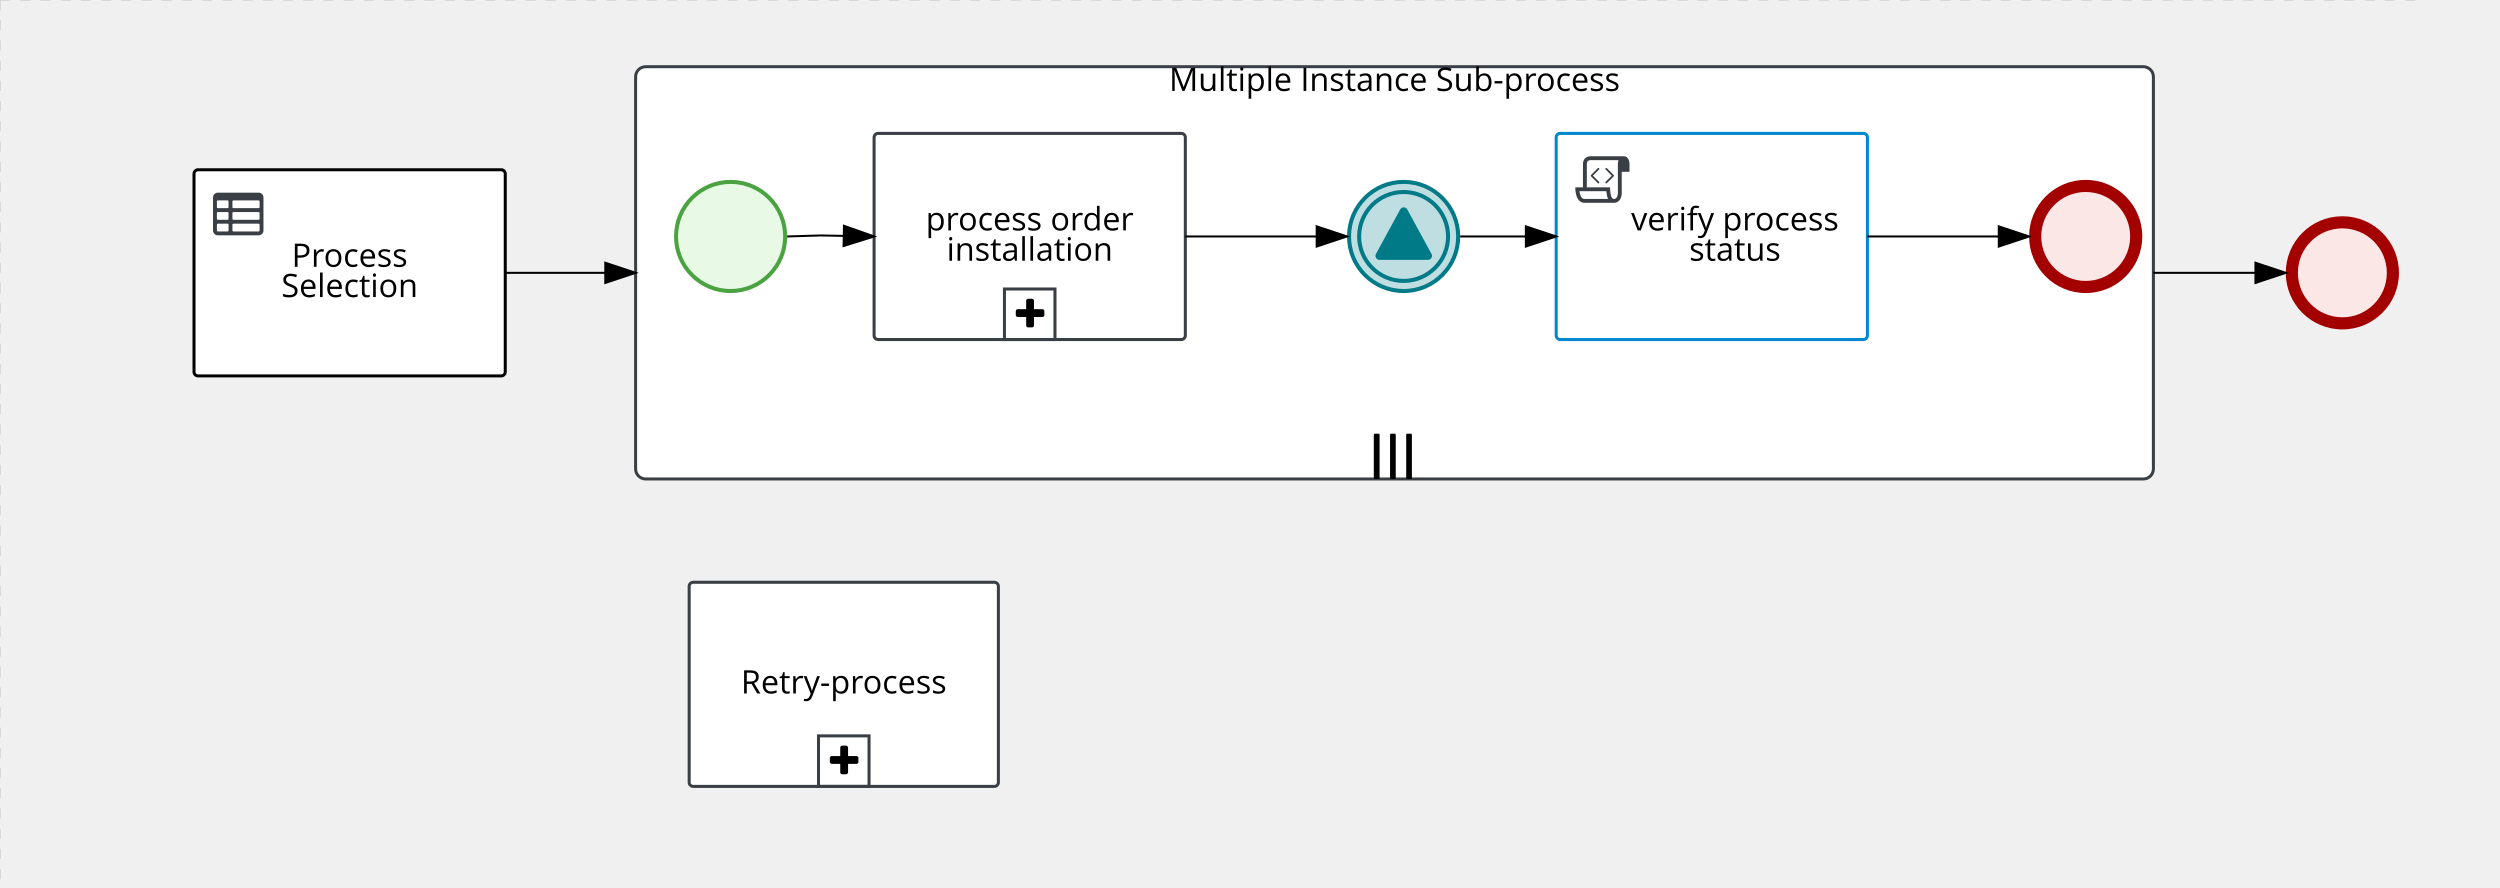
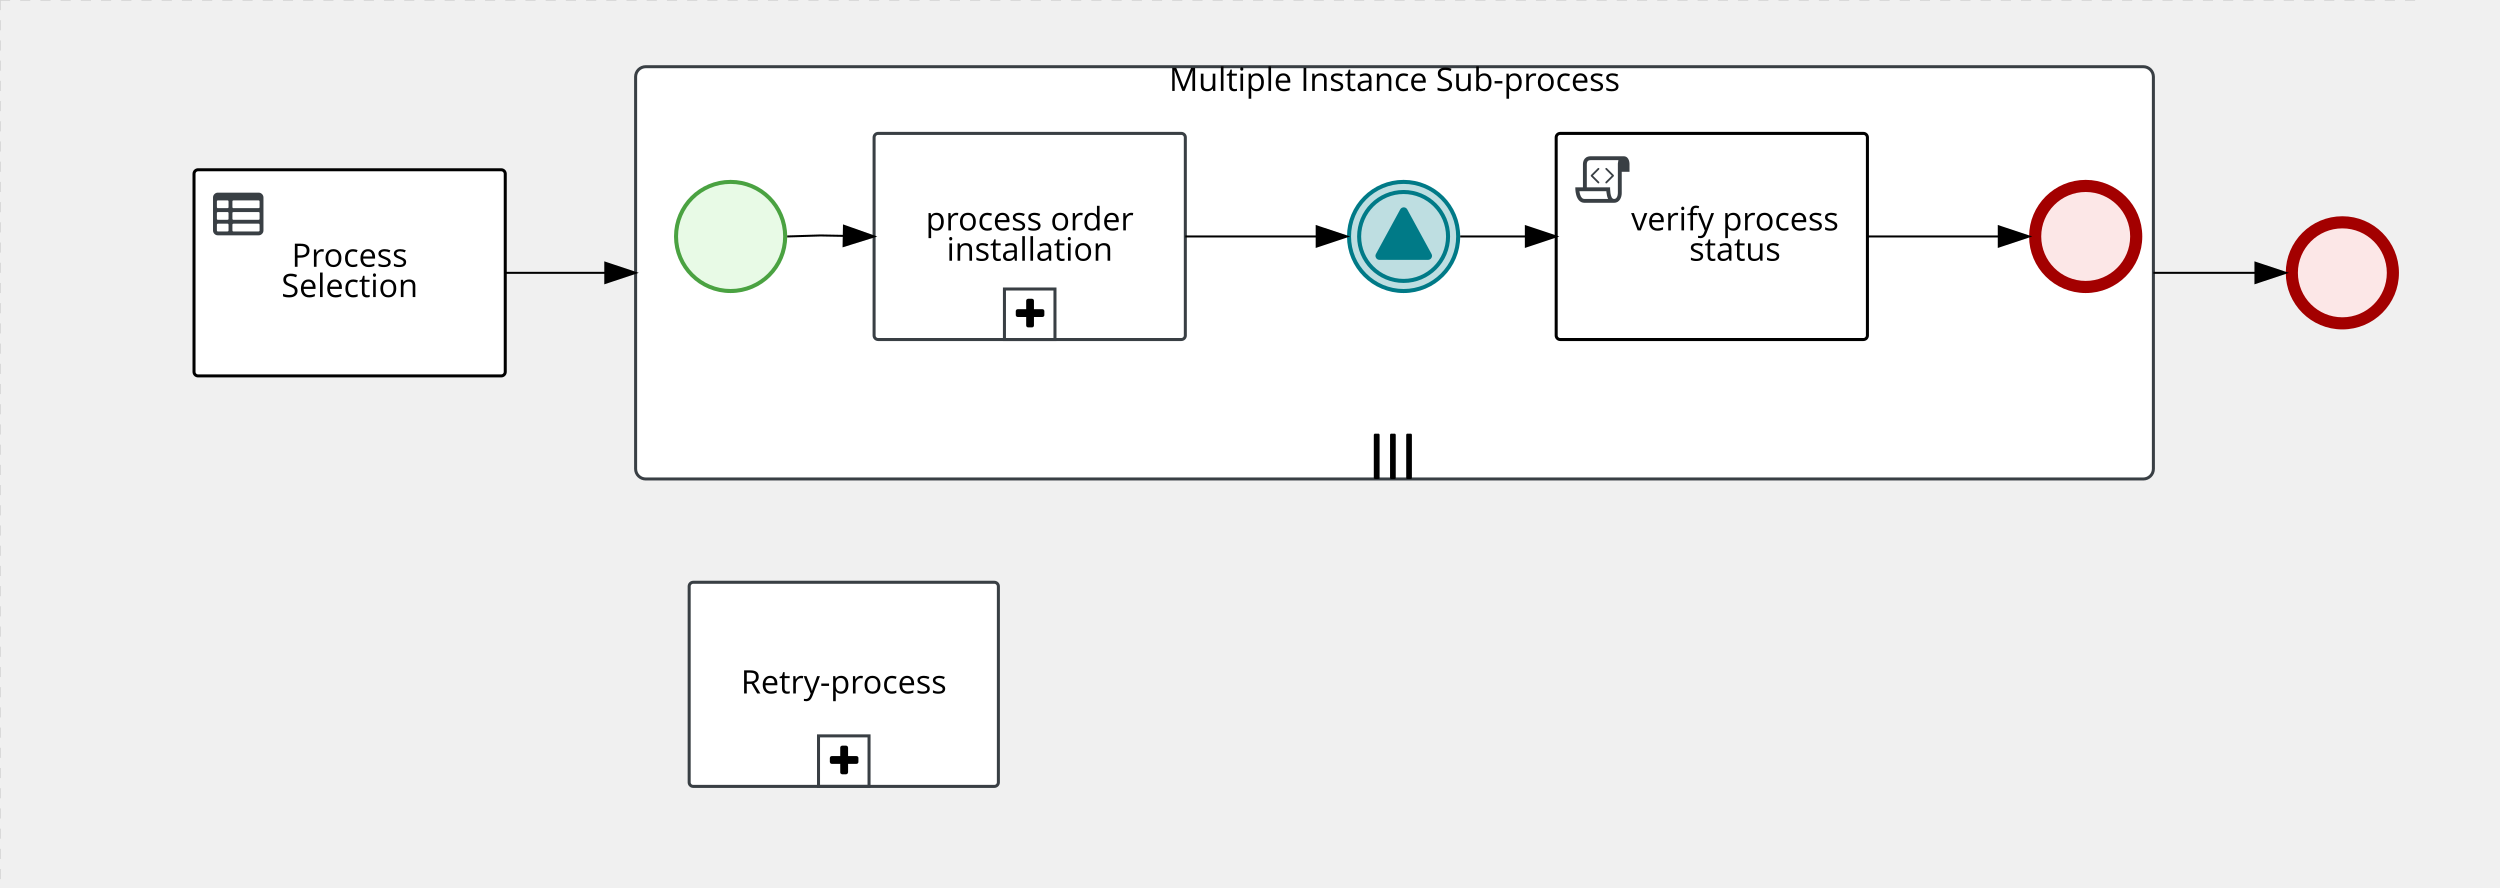
<svg xmlns="http://www.w3.org/2000/svg" version="1.1" width="1237" height="439" viewBox="0 0 1237 439">
  <defs />
  <g transform="matrix(1,0,0,1,0,0)">
    <g>
      <g>
        <g>
          <path fill="none" stroke="#d3d3d3" paint-order="fill stroke markers" d=" M 0 0 L 1200 0" stroke-miterlimit="10" stroke-opacity="0.8" stroke-dasharray="5" />
        </g>
        <g>
          <path fill="none" stroke="#d3d3d3" paint-order="fill stroke markers" d=" M 0 0 L 0 800" stroke-miterlimit="10" stroke-opacity="0.8" stroke-dasharray="5" />
        </g>
      </g>
      <g id="_45F9D44C-ED1A-4BF3-ACC1-0480FF2992BC" bpmn2nodeid="_45F9D44C-ED1A-4BF3-ACC1-0480FF2992BC" transform="matrix(1,0,0,1,314.5,33)">
        <g>
          <path fill="none" stroke="none" />
        </g>
        <g transform="matrix(1,0,0,1,0,0)">
          <path fill="#ffffff" stroke="none" id="_45F9D44C-ED1A-4BF3-ACC1-0480FF2992BC?shapeType=BACKGROUND" paint-order="stroke fill markers" d=" M 5 0 L 746 0 L 746 0 A 5 5 0 0 1 751 5 L 751 199 L 751 199 A 5 5 0 0 1 746 204 L 5 204 L 5 204 A 5 5 0 0 1 0 199 L 0 5 L 0 5 A 5 5 0 0 1 5 0 Z" />
        </g>
        <g transform="matrix(1,0,0,1,0,0)">
          <path fill="none" stroke="#393f44" id="_45F9D44C-ED1A-4BF3-ACC1-0480FF2992BC?shapeType=BORDER&amp;renderType=STROKE" paint-order="fill stroke markers" d=" M 5 0 L 746 0 L 746 0 A 5 5 0 0 1 751 5 L 751 199 L 751 199 A 5 5 0 0 1 746 204 L 5 204 L 5 204 A 5 5 0 0 1 0 199 L 0 5 L 0 5 A 5 5 0 0 1 5 0 Z" stroke-miterlimit="10" stroke-width="1.5" stroke-dasharray="" />
        </g>
        <g transform="matrix(1,0,0,1,78.5,-29)">
          <g transform="matrix(0.05,0,0,0.05,285,209)">
            <g transform="matrix(1,0,0,1,0,0)">
              <path fill="#000000" stroke="#000000" id="_45F9D44C-ED1A-4BF3-ACC1-0480FF2992BCundefined" paint-order="fill stroke markers" d=" M 0 0 M 92 44 L 92 468 C 92 474.6 86.6 480 80 480 L 48 480 C 41.4 480 36 474.6 36 468 L 36 44 C 36 37.4 41.4 32 48 32 L 80 32 C 86.6 32 92 37.4 92 44 Z M 0 0 M 252 44 L 252 468 C 252 474.6 246.6 480 240 480 L 208 480 C 201.4 480 196 474.6 196 468 L 196 44 C 196 37.4 201.4 32 208 32 L 240 32 C 246.6 32 252 37.4 252 44 Z M 0 0 M 412 44 L 412 468 C 412 474.6 406.6 480 400 480 L 368 480 C 361.4 480 356 474.6 356 468 L 356 44 C 356 37.4 361.4 32 368 32 L 400 32 C 406.6 32 412 37.4 412 44 Z" stroke-miterlimit="10" stroke-dasharray="" />
            </g>
            <g transform="matrix(1,0,0,1,0,0)">
              <path fill="none" stroke="none" />
            </g>
          </g>
        </g>
        <g transform="matrix(1,0,0,1,263.9414,0)">
          <text fill="#000000" stroke="none" font-family="Open Sans" font-size="12pt" font-style="normal" font-weight="normal" text-decoration="normal" x="111.559" y="12" text-anchor="middle" dominant-baseline="alphabetic">Multiple Instance Sub-process</text>
        </g>
        <g id="_B4C3B52A-9EFA-4FB7-9D78-ED9850F63086" bpmn2nodeid="_B4C3B52A-9EFA-4FB7-9D78-ED9850F63086" transform="matrix(1,0,0,1,689.5,56)">
          <g>
            <path fill="none" stroke="none" />
          </g>
          <g transform="matrix(0.125,0,0,0.125,0,0)">
            <g transform="matrix(1,0,0,1,0,0)">
              <path fill="#fce7e7" stroke="none" id="_B4C3B52A-9EFA-4FB7-9D78-ED9850F63086?shapeType=BACKGROUND" paint-order="stroke fill markers" d=" M 0 0 M 444 224 C 444 263.9 434.2 300.8 414.4 334.5 C 394.7 368.2 368 394.9 334.4 414.5 C 300.8 434.1 263.9 444 224 444 C 184.1 444 147.2 434.2 113.5 414.4 C 79.8 394.7 53.1 368 33.5 334.4 C 13.9 300.8 4 263.9 4 224 C 4 184.1 13.8 147.2 33.6 113.5 C 53.4 79.8 80.1 53.1 113.6 33.5 C 147.1 13.9 184.1 4 224 4 C 263.9 4 300.8 13.8 334.5 33.6 C 368.2 53.4 394.9 80.1 414.5 113.6 C 434.1 147.1 444 184.1 444 224 Z" />
            </g>
            <g>
              <g transform="matrix(1,0,0,1,0,0)">
                <g transform="matrix(1,0,0,1,0,0)">
                  <path fill="#a30000" stroke="none" id="_B4C3B52A-9EFA-4FB7-9D78-ED9850F63086?shapeType=BORDER&amp;renderType=FILL" paint-order="stroke fill markers" d=" M 0 0 M 224 0 C 100.3 0 0 100.3 0 224 C 0 347.7 100.3 448 224 448 C 347.7 448 448 347.7 448 224 C 448 100.3 347.7 0 224 0 Z M 0 0 M 224 400 C 126.8 400 48 321.2 48 224 C 48 126.8 126.8 48 224 48 C 321.2 48 400 126.8 400 224 C 400 321.2 321.2 400 224 400 Z" />
                </g>
              </g>
            </g>
          </g>
          <g transform="matrix(1,0,0,1,28,61)" />
        </g>
        <g id="_2AE18063-6192-4CA4-B357-3C3E5F66B552" bpmn2nodeid="_2AE18063-6192-4CA4-B357-3C3E5F66B552" transform="matrix(1,0,0,1,19,56)">
          <g>
            <path fill="none" stroke="none" />
          </g>
          <g transform="matrix(0.125,0,0,0.125,0,0)">
            <g transform="matrix(1,0,0,1,0,0)">
              <path fill="#e8fae6" stroke="none" id="_2AE18063-6192-4CA4-B357-3C3E5F66B552?shapeType=BACKGROUND" paint-order="stroke fill markers" d=" M 0 0 M 444 224 C 444 263.9 434.2 300.8 414.4 334.5 C 394.7 368.2 368 394.9 334.4 414.5 C 300.8 434.1 263.9 444 224 444 C 184.1 444 147.2 434.2 113.5 414.4 C 79.8 394.7 53.1 368 33.5 334.4 C 13.9 300.8 4 263.9 4 224 C 4 184.1 13.8 147.2 33.6 113.5 C 53.4 79.8 80.1 53.1 113.6 33.5 C 147.1 13.9 184.1 4 224 4 C 263.9 4 300.8 13.8 334.5 33.6 C 368.2 53.4 394.9 80.1 414.5 113.6 C 434.1 147.1 444 184.1 444 224 Z" />
            </g>
            <g>
              <g transform="matrix(1,0,0,1,0,0)">
                <g transform="matrix(1,0,0,1,0,0)">
                  <path fill="#4aa241" stroke="none" id="_2AE18063-6192-4CA4-B357-3C3E5F66B552?shapeType=BORDER&amp;renderType=FILL" paint-order="stroke fill markers" d=" M 0 0 M 224 0 C 100.3 0 0 100.3 0 224 C 0 347.7 100.3 448 224 448 C 347.7 448 448 347.7 448 224 C 448 100.3 347.7 0 224 0 Z M 0 0 M 224 432 C 109.1 432 16 338.9 16 224 C 16 109.1 109.1 16 224 16 C 338.9 16 432 109.1 432 224 C 432 338.9 338.9 432 224 432 Z" />
                </g>
              </g>
            </g>
          </g>
          <g transform="matrix(1,0,0,1,28,61)" />
        </g>
        <g id="_67140513-3ACA-4FD6-B48C-4674B1F38ED3" bpmn2nodeid="_67140513-3ACA-4FD6-B48C-4674B1F38ED3" transform="matrix(1,0,0,1,455.5,33)">
          <g>
            <path fill="none" stroke="none" />
          </g>
          <g transform="matrix(1,0,0,1,0,0)">
            <path fill="#ffffff" stroke="none" id="_67140513-3ACA-4FD6-B48C-4674B1F38ED3?shapeType=BACKGROUND" paint-order="stroke fill markers" d=" M 2 0 L 152 0 L 152 0 A 2 2 0 0 1 154 2 L 154 100 L 154 100 A 2 2 0 0 1 152 102 L 2 102 L 2 102 A 2 2 0 0 1 0 100 L 0 2 L 0 2 A 2 2 0 0 1 2 0 Z" />
          </g>
          <g transform="matrix(1,0,0,1,0,0)">
-             <path fill="none" stroke="rgb(0,136,206)" id="_67140513-3ACA-4FD6-B48C-4674B1F38ED3?shapeType=BORDER&amp;renderType=STROKE" paint-order="fill stroke markers" d=" M 2 0 L 152 0 L 152 0 A 2 2 0 0 1 154 2 L 154 100 L 154 100 A 2 2 0 0 1 152 102 L 2 102 L 2 102 A 2 2 0 0 1 0 100 L 0 2 L 0 2 A 2 2 0 0 1 2 0 Z" stroke-miterlimit="10" stroke-width="1.5" stroke-dasharray="" />
+             <path fill="none" stroke="rgb(0,0,0)" id="_67140513-3ACA-4FD6-B48C-4674B1F38ED3?shapeType=BORDER&amp;renderType=STROKE" paint-order="fill stroke markers" d=" M 2 0 L 152 0 L 152 0 A 2 2 0 0 1 154 2 L 154 100 L 154 100 A 2 2 0 0 1 152 102 L 2 102 L 2 102 A 2 2 0 0 1 0 100 L 0 2 L 0 2 A 2 2 0 0 1 2 0 Z" stroke-miterlimit="10" stroke-width="1.5" stroke-dasharray="" />
          </g>
          <g>
            <g transform="matrix(0.06,0,0,0.06,9.4,9.4)">
              <g transform="matrix(1,0,0,1,0,0)">
                <path fill="#393f44" stroke="none" id="_67140513-3ACA-4FD6-B48C-4674B1F38ED3undefined" paint-order="stroke fill markers" d=" M 0 0 M 197.3 130.2 C 194.4 127.3 189.6 127.3 186.7 130.2 L 130.2 186.7 C 127.3 189.6 127.3 194.4 130.2 197.3 L 186.7 253.8 C 188.1 255.3 190.1 256 192 256 C 193.9 256 195.9 255.3 197.3 253.7 C 200.2 250.8 200.2 246 197.3 243.1 L 146.2 192 L 197.3 140.8 C 200.2 137.9 200.2 133.1 197.3 130.2 Z" />
              </g>
              <g transform="matrix(1,0,0,1,0,0)">
                <path fill="#393f44" stroke="none" id="_67140513-3ACA-4FD6-B48C-4674B1F38ED3undefined" paint-order="stroke fill markers" d=" M 0 0 M 261.3 130.2 C 258.4 127.3 253.6 127.3 250.7 130.2 C 247.8 133.1 247.8 137.9 250.7 140.8 L 301.8 191.9 L 250.7 243 C 247.8 245.9 247.8 250.7 250.7 253.6 C 252.1 255.3 254.1 256 256 256 C 257.9 256 259.9 255.3 261.3 253.8 L 317.8 197.3 C 320.7 194.4 320.7 189.6 317.8 186.7 L 261.3 130.2 Z" />
              </g>
              <g transform="matrix(1,0,0,1,0,0)">
                <path fill="#393f44" stroke="none" id="_67140513-3ACA-4FD6-B48C-4674B1F38ED3undefined" paint-order="stroke fill markers" d=" M 0 0 M 400 32 C 400 32 152.8 32 128 32 C 62 32 64 96 64 96 L 64 288 L 1 288 C 1 288 -4 416 78 416 L 320 416 C 368 416 384 368 384 336 C 384 314.2 384 224.4 384 160 L 448 160 L 448 96 C 448 96 449 32 400 32 Z M 0 0 M 78 383.9 C 68.5 383.9 61.6 381.1 55.5 374.9 C 43.4 362.4 37.5 339.6 34.9 320 L 256.9 320 C 257.1 322.7 257.3 325.4 257.6 328.2 C 260 351.6 264.7 370.1 271.9 383.9 L 78 383.9 L 78 383.9 Z M 0 0 M 352 336 C 352 345.9 349.6 360.3 342.9 371 C 337.2 380.1 330.4 384 320 384 C 285 384 288 288 288 288 L 96 288 L 96 96 L 96 95.9 L 96 95.1 C 96 90.6 97.6 78.3 104.7 71.2 C 106.5 69.4 111.9 64 128 64 L 356.5 64 C 354.4 72.8 352.8 81.8 352.2 89.9 C 352.2 90.5 352.1 91.1 352.1 91.7 C 352.1 92 352.1 92.3 352.1 92.6 C 352 94.8 352 96 352 96 L 352 160 L 352 336 Z" />
              </g>
            </g>
          </g>
          <g transform="matrix(1,0,0,1,35,36)">
            <text fill="#000000" stroke="none" font-family="Open Sans" font-size="12pt" font-style="normal" font-weight="normal" text-decoration="normal" x="53.453" y="12" text-anchor="middle" dominant-baseline="alphabetic">verify process </text>
            <text fill="#000000" stroke="none" font-family="Open Sans" font-size="12pt" font-style="normal" font-weight="normal" text-decoration="normal" x="53.453" y="27" text-anchor="middle" dominant-baseline="alphabetic">       status        </text>
          </g>
        </g>
        <g id="_D45F2C03-11A5-4161-B90A-8F9283DBAB6F" bpmn2nodeid="_D45F2C03-11A5-4161-B90A-8F9283DBAB6F" transform="matrix(1,0,0,1,118,33)">
          <g>
            <path fill="none" stroke="none" />
          </g>
          <g transform="matrix(1,0,0,1,0,0)">
            <path fill="#ffffff" stroke="none" id="_D45F2C03-11A5-4161-B90A-8F9283DBAB6F?shapeType=BACKGROUND" paint-order="stroke fill markers" d=" M 2 0 L 152 0 L 152 0 A 2 2 0 0 1 154 2 L 154 100 L 154 100 A 2 2 0 0 1 152 102 L 2 102 L 2 102 A 2 2 0 0 1 0 100 L 0 2 L 0 2 A 2 2 0 0 1 2 0 Z" />
          </g>
          <g transform="matrix(1,0,0,1,0,0)">
            <path fill="none" stroke="#393f44" id="_D45F2C03-11A5-4161-B90A-8F9283DBAB6F?shapeType=BORDER&amp;renderType=STROKE" paint-order="fill stroke markers" d=" M 2 0 L 152 0 L 152 0 A 2 2 0 0 1 154 2 L 154 100 L 154 100 A 2 2 0 0 1 152 102 L 2 102 L 2 102 A 2 2 0 0 1 0 100 L 0 2 L 0 2 A 2 2 0 0 1 2 0 Z" stroke-miterlimit="10" stroke-width="1.5" stroke-dasharray="" />
          </g>
          <g transform="matrix(1,0,0,1,1.5,11)">
            <g transform="matrix(1,0,0,1,0,0)">
              <g transform="matrix(1,0,0,1,63,66)">
                <path fill="none" stroke="#393f44" id="_D45F2C03-11A5-4161-B90A-8F9283DBAB6Fundefined" paint-order="fill stroke markers" d=" M 0 0 L 25 0 L 25 25 L 0 25 L 0 0 Z Z" stroke-miterlimit="10" stroke-width="1.5" stroke-dasharray="" />
              </g>
              <g transform="matrix(0.04,0,0,0.04,68.64,69.6)">
                <path fill="#000000" stroke="#000000" id="_D45F2C03-11A5-4161-B90A-8F9283DBAB6Fundefined" paint-order="fill stroke markers" d=" M 0 0 M 352 184 L 352 232 C 352 238.7 349.7 244.3 345 249 C 340.3 253.7 334.7 256 328 256 L 224 256 L 224 360 C 224 366.7 221.7 372.3 217 377 C 212.3 381.7 206.7 384 200 384 L 152 384 C 145.3 384 139.7 381.7 135 377 C 130.3 372.3 128 366.7 128 360 L 128 256 L 24 256 C 17.3 256 11.7 253.7 7 249 C 2.3 244.3 0 238.7 0 232 L 0 184 C 0 177.3 2.3 171.7 7 167 C 11.7 162.3 17.3 160 24 160 L 128 160 L 128 56 C 128 49.3 130.3 43.7 135 39 C 139.7 34.3 145.3 32 152 32 L 200 32 C 206.7 32 212.3 34.3 217 39 C 221.7 43.7 224 49.3 224 56 L 224 160 L 328 160 C 334.7 160 340.3 162.3 345 167 C 349.7 171.7 352 177.3 352 184 Z" stroke-miterlimit="10" stroke-dasharray="" />
              </g>
            </g>
          </g>
          <g transform="matrix(1,0,0,1,13.32,11)">
            <g transform="matrix(1,0,0,1,0,0)">
              <g transform="matrix(1,0,0,1,63,66)">
                <path fill="none" stroke="none" />
              </g>
              <g transform="matrix(0.04,0,0,0.04,68.64,69.6)">
                <path fill="none" stroke="none" />
              </g>
              <g transform="matrix(0.04,0,0,0.04,40.32,71.04)">
                <path fill="none" stroke="none" />
              </g>
              <g transform="matrix(0.04,0,0,0.04,39.36,72)">
                <path fill="none" stroke="none" />
              </g>
            </g>
          </g>
          <g transform="matrix(1,0,0,1,23.48047,36)">
            <text fill="#000000" stroke="none" font-family="Open Sans" font-size="12pt" font-style="normal" font-weight="normal" text-decoration="normal" x="53.52" y="12" text-anchor="middle" dominant-baseline="alphabetic">process order </text>
            <text fill="#000000" stroke="none" font-family="Open Sans" font-size="12pt" font-style="normal" font-weight="normal" text-decoration="normal" x="53.52" y="27" text-anchor="middle" dominant-baseline="alphabetic">   installation   </text>
          </g>
        </g>
        <g id="_9B9200DA-2CAD-4A9A-89BC-7B407DC32A02" bpmn2nodeid="_9B9200DA-2CAD-4A9A-89BC-7B407DC32A02" transform="matrix(1,0,0,1,352,56)">
          <g>
            <path fill="none" stroke="none" />
          </g>
          <g transform="matrix(0.125,0,0,0.125,0,0)">
            <g transform="matrix(1,0,0,1,0,0)">
              <path fill="#bedee1" stroke="none" id="_9B9200DA-2CAD-4A9A-89BC-7B407DC32A02?shapeType=BACKGROUND" paint-order="stroke fill markers" d=" M 0 0 M 444 224 C 444 263.9 434.2 300.8 414.4 334.5 C 394.7 368.2 368 394.9 334.4 414.5 C 300.8 434.1 263.9 444 224 444 C 184.1 444 147.2 434.2 113.5 414.4 C 79.8 394.7 53.1 368 33.5 334.4 C 13.9 300.8 4 263.9 4 224 C 4 184.1 13.8 147.2 33.6 113.5 C 53.4 79.8 80.1 53.1 113.6 33.5 C 147.1 13.9 184.1 4 224 4 C 263.9 4 300.8 13.8 334.5 33.6 C 368.2 53.4 394.9 80.1 414.5 113.6 C 434.1 147.1 444 184.1 444 224 Z" />
            </g>
            <g>
              <g transform="matrix(1,0,0,1,0,0)">
                <g transform="matrix(1,0,0,1,0,0)">
                  <path fill="#007a87" stroke="none" id="_9B9200DA-2CAD-4A9A-89BC-7B407DC32A02?shapeType=BORDER&amp;renderType=FILL" paint-order="stroke fill markers" d=" M 0 0 M 224 408 C 122.5 408 40 325.5 40 224 C 40 122.5 122.5 40 224 40 C 325.5 40 408 122.5 408 224 C 408 325.5 325.5 408 224 408 Z M 0 0 M 224 56 C 131.4 56 56 131.4 56 224 C 56 316.6 131.4 392 224 392 C 316.6 392 392 316.6 392 224 C 392 131.4 316.6 56 224 56 Z M 0 0 M 224 16 C 252.1 16 279.3 21.5 305 32.3 C 329.8 42.8 352 57.8 371.1 76.9 C 390.2 96 405.2 118.3 415.7 143 C 426.5 168.6 432 195.9 432 224 C 432 252.1 426.5 279.3 415.7 305 C 405.2 329.8 390.2 352 371.1 371.1 C 352 390.2 329.7 405.2 305 415.7 C 279.4 426.5 252.1 432 224 432 C 195.9 432 168.7 426.5 143 415.7 C 118.2 405.2 96 390.2 76.9 371.1 C 57.8 352 42.8 329.7 32.3 305 C 21.5 279.3 16 252.1 16 224 C 16 195.9 21.5 168.7 32.3 143 C 42.8 118.2 57.8 96 76.9 76.9 C 96 57.8 118.3 42.8 143 32.3 C 168.7 21.5 195.9 16 224 16 M 224 0 C 100.3 0 0 100.3 0 224 C 0 347.7 100.3 448 224 448 C 347.7 448 448 347.7 448 224 C 448 100.3 347.7 0 224 0 L 224 0 Z" />
                </g>
              </g>
            </g>
            <g>
              <g transform="matrix(1,0,0,1,0,0)">
                <g transform="matrix(1,0,0,1,0,0)">
                  <path fill="#007a87" stroke="none" id="_9B9200DA-2CAD-4A9A-89BC-7B407DC32A02undefined" paint-order="stroke fill markers" d=" M 0 0 M 224.6 108.7 C 221.7 108.7 219 109.5 216.5 110.9 C 214 112.3 212.1 114.5 210.6 117 L 114.7 293 C 111.8 298.2 111.9 303.5 114.9 308.8 C 116.3 311.2 118.2 313.2 120.7 314.6 C 123.1 316 125.8 316.7 128.7 316.7 L 320.5 316.7 C 323.4 316.7 325.9 316 328.4 314.6 C 330.9 313.2 332.8 311.3 334.2 308.8 C 337.3 303.6 337.3 298.3 334.4 293 L 238.5 117 C 237.1 114.4 235.2 112.4 232.7 110.9 C 230.2 109.4 227.5 108.7 224.6 108.7 L 224.6 108.7 Z" />
                </g>
              </g>
            </g>
          </g>
          <g transform="matrix(1,0,0,1,28,61)" />
        </g>
      </g>
      <g id="_0E1E9D5F-D58E-4800-B6EE-BF614B255B99" bpmn2nodeid="_0E1E9D5F-D58E-4800-B6EE-BF614B255B99" transform="matrix(1,0,0,1,341,288.1114)">
        <g>
          <path fill="none" stroke="none" />
        </g>
        <g transform="matrix(1,0,0,1,0,0)">
          <path fill="#ffffff" stroke="none" id="_0E1E9D5F-D58E-4800-B6EE-BF614B255B99?shapeType=BACKGROUND" paint-order="stroke fill markers" d=" M 2 0 L 151 0 L 151 0 A 2 2 0 0 1 153 2 L 153 99 L 153 99 A 2 2 0 0 1 151 101 L 2 101 L 2 101 A 2 2 0 0 1 0 99 L 0 2 L 0 2 A 2 2 0 0 1 2 0 Z" />
        </g>
        <g transform="matrix(1,0,0,1,0,0)">
          <path fill="none" stroke="#393f44" id="_0E1E9D5F-D58E-4800-B6EE-BF614B255B99?shapeType=BORDER&amp;renderType=STROKE" paint-order="fill stroke markers" d=" M 2 0 L 151 0 L 151 0 A 2 2 0 0 1 153 2 L 153 99 L 153 99 A 2 2 0 0 1 151 101 L 2 101 L 2 101 A 2 2 0 0 1 0 99 L 0 2 L 0 2 A 2 2 0 0 1 2 0 Z" stroke-miterlimit="10" stroke-width="1.5" stroke-dasharray="" />
        </g>
        <g transform="matrix(1,0,0,1,1,10)">
          <g transform="matrix(1,0,0,1,0,0)">
            <g transform="matrix(1,0,0,1,63,66)">
              <path fill="none" stroke="#393f44" id="_0E1E9D5F-D58E-4800-B6EE-BF614B255B99undefined" paint-order="fill stroke markers" d=" M 0 0 L 25 0 L 25 25 L 0 25 L 0 0 Z Z" stroke-miterlimit="10" stroke-width="1.5" stroke-dasharray="" />
            </g>
            <g transform="matrix(0.04,0,0,0.04,68.64,69.6)">
              <path fill="#000000" stroke="#000000" id="_0E1E9D5F-D58E-4800-B6EE-BF614B255B99undefined" paint-order="fill stroke markers" d=" M 0 0 M 352 184 L 352 232 C 352 238.7 349.7 244.3 345 249 C 340.3 253.7 334.7 256 328 256 L 224 256 L 224 360 C 224 366.7 221.7 372.3 217 377 C 212.3 381.7 206.7 384 200 384 L 152 384 C 145.3 384 139.7 381.7 135 377 C 130.3 372.3 128 366.7 128 360 L 128 256 L 24 256 C 17.3 256 11.7 253.7 7 249 C 2.3 244.3 0 238.7 0 232 L 0 184 C 0 177.3 2.3 171.7 7 167 C 11.7 162.3 17.3 160 24 160 L 128 160 L 128 56 C 128 49.3 130.3 43.7 135 39 C 139.7 34.3 145.3 32 152 32 L 200 32 C 206.7 32 212.3 34.3 217 39 C 221.7 43.7 224 49.3 224 56 L 224 160 L 328 160 C 334.7 160 340.3 162.3 345 167 C 349.7 171.7 352 177.3 352 184 Z" stroke-miterlimit="10" stroke-dasharray="" />
            </g>
          </g>
        </g>
        <g transform="matrix(1,0,0,1,12.82,10)">
          <g transform="matrix(1,0,0,1,0,0)">
            <g transform="matrix(1,0,0,1,63,66)">
              <path fill="none" stroke="none" />
            </g>
            <g transform="matrix(0.04,0,0,0.04,68.64,69.6)">
              <path fill="none" stroke="none" />
            </g>
            <g transform="matrix(0.04,0,0,0.04,40.32,71.04)">
              <path fill="none" stroke="none" />
            </g>
            <g transform="matrix(0.04,0,0,0.04,39.36,72)">
              <path fill="none" stroke="none" />
            </g>
          </g>
        </g>
        <g transform="matrix(1,0,0,1,25.60156,43)">
          <text fill="#000000" stroke="none" font-family="Open Sans" font-size="12pt" font-style="normal" font-weight="normal" text-decoration="normal" x="50.898" y="12" text-anchor="middle" dominant-baseline="alphabetic">Retry-process</text>
        </g>
      </g>
      <g id="_26BB48D7-7563-4595-8B10-F4FA519EEC7D" bpmn2nodeid="_26BB48D7-7563-4595-8B10-F4FA519EEC7D" transform="matrix(1,0,0,1,1131,107)">
        <g>
          <path fill="none" stroke="none" />
        </g>
        <g transform="matrix(0.125,0,0,0.125,0,0)">
          <g transform="matrix(1,0,0,1,0,0)">
            <path fill="#fce7e7" stroke="none" id="_26BB48D7-7563-4595-8B10-F4FA519EEC7D?shapeType=BACKGROUND" paint-order="stroke fill markers" d=" M 0 0 M 444 224 C 444 263.9 434.2 300.8 414.4 334.5 C 394.7 368.2 368 394.9 334.4 414.5 C 300.8 434.1 263.9 444 224 444 C 184.1 444 147.2 434.2 113.5 414.4 C 79.8 394.7 53.1 368 33.5 334.4 C 13.9 300.8 4 263.9 4 224 C 4 184.1 13.8 147.2 33.6 113.5 C 53.4 79.8 80.1 53.1 113.6 33.5 C 147.1 13.9 184.1 4 224 4 C 263.9 4 300.8 13.8 334.5 33.6 C 368.2 53.4 394.9 80.1 414.5 113.6 C 434.1 147.1 444 184.1 444 224 Z" />
          </g>
          <g>
            <g transform="matrix(1,0,0,1,0,0)">
              <g transform="matrix(1,0,0,1,0,0)">
                <path fill="#a30000" stroke="none" id="_26BB48D7-7563-4595-8B10-F4FA519EEC7D?shapeType=BORDER&amp;renderType=FILL" paint-order="stroke fill markers" d=" M 0 0 M 224 0 C 100.3 0 0 100.3 0 224 C 0 347.7 100.3 448 224 448 C 347.7 448 448 347.7 448 224 C 448 100.3 347.7 0 224 0 Z M 0 0 M 224 400 C 126.8 400 48 321.2 48 224 C 48 126.8 126.8 48 224 48 C 321.2 48 400 126.8 400 224 C 400 321.2 321.2 400 224 400 Z" />
              </g>
            </g>
          </g>
        </g>
        <g transform="matrix(1,0,0,1,28,61)" />
      </g>
      <g id="_7D34E5EE-86DE-40AA-8B07-371B3AC2BA39" bpmn2nodeid="_7D34E5EE-86DE-40AA-8B07-371B3AC2BA39" transform="matrix(1,0,0,1,96,84)">
        <g>
          <path fill="none" stroke="none" />
        </g>
        <g transform="matrix(1,0,0,1,0,0)">
          <path fill="#ffffff" stroke="none" id="_7D34E5EE-86DE-40AA-8B07-371B3AC2BA39?shapeType=BACKGROUND" paint-order="stroke fill markers" d=" M 2 0 L 152 0 L 152 0 A 2 2 0 0 1 154 2 L 154 100 L 154 100 A 2 2 0 0 1 152 102 L 2 102 L 2 102 A 2 2 0 0 1 0 100 L 0 2 L 0 2 A 2 2 0 0 1 2 0 Z" />
        </g>
        <g transform="matrix(1,0,0,1,0,0)">
          <path fill="none" stroke="#000000" id="_7D34E5EE-86DE-40AA-8B07-371B3AC2BA39?shapeType=BORDER&amp;renderType=STROKE" paint-order="fill stroke markers" d=" M 2 0 L 152 0 L 152 0 A 2 2 0 0 1 154 2 L 154 100 L 154 100 A 2 2 0 0 1 152 102 L 2 102 L 2 102 A 2 2 0 0 1 0 100 L 0 2 L 0 2 A 2 2 0 0 1 2 0 Z" stroke-miterlimit="10" stroke-width="1.5" stroke-dasharray="" />
        </g>
        <g>
          <g transform="matrix(0.06,0,0,0.06,9.4,9.4)">
            <g transform="matrix(1,0,0,1,0,0)">
              <path fill="#393f44" stroke="none" id="_7D34E5EE-86DE-40AA-8B07-371B3AC2BA39undefined" paint-order="stroke fill markers" d=" M 0 0 M 128 344 L 128 296 C 128 293.7 127.2 291.8 125.8 290.2 C 124.4 288.6 122.4 288 120 288 L 40 288 C 37.7 288 35.8 288.8 34.2 290.2 C 32.6 291.6 32 293.7 32 296 L 32 344 C 32 346.3 32.8 348.2 34.2 349.8 C 35.6 351.4 37.6 352 40 352 L 120 352 C 122.3 352 124.2 351.2 125.8 349.8 C 127.4 348.4 128 346.3 128 344 Z M 0 0 M 128 248 L 128 200 C 128 197.7 127.2 195.8 125.8 194.2 C 124.4 192.6 122.4 192 120 192 L 40 192 C 37.7 192 35.8 192.8 34.2 194.2 C 32.6 195.6 32 197.7 32 200 L 32 248 C 32 250.3 32.8 252.2 34.2 253.8 C 35.6 255.4 37.6 256 40 256 L 120 256 C 122.3 256 124.2 255.2 125.8 253.8 C 127.4 252.4 128 250.3 128 248 Z M 0 0 M 376 352 C 378.3 352 380.2 351.2 381.8 349.8 C 383.4 348.4 384 346.4 384 344 L 384 296 C 384 293.7 383.2 291.8 381.8 290.2 C 380.4 288.6 378.4 288 376 288 L 168 288 C 165.7 288 163.8 288.8 162.2 290.2 C 160.6 291.6 160 293.6 160 296 L 160 344 C 160 346.3 160.8 348.2 162.2 349.8 C 163.6 351.4 165.6 352 168 352 L 376 352 Z M 0 0 M 128 152 L 128 104 C 128 101.7 127.2 99.8 125.8 98.2 C 124.4 96.6 122.3 96 120 96 L 40 96 C 37.7 96 35.8 96.8 34.2 98.2 C 32.6 99.6 32 101.7 32 104 L 32 152 C 32 154.3 32.8 156.2 34.2 157.8 C 35.6 159.4 37.6 160 40 160 L 120 160 C 122.3 160 124.2 159.2 125.8 157.8 C 127.4 156.4 128 154.3 128 152 Z M 0 0 M 376 256 C 378.3 256 380.2 255.2 381.8 253.8 C 383.4 252.4 384 250.4 384 248 L 384 200 C 384 197.7 383.2 195.8 381.8 194.2 C 380.4 192.6 378.4 192 376 192 L 168 192 C 165.7 192 163.8 192.8 162.2 194.2 C 160.6 195.6 160 197.6 160 200 L 160 248 C 160 250.3 160.8 252.2 162.2 253.8 C 163.6 255.4 165.6 256 168 256 L 376 256 Z M 0 0 M 376 160 C 378.3 160 380.2 159.2 381.8 157.8 C 383.4 156.4 384 154.4 384 152 L 384 104 C 384 101.7 383.2 99.8 381.8 98.2 C 380.4 96.6 378.3 96 376 96 L 168 96 C 165.7 96 163.8 96.8 162.2 98.2 C 160.6 99.6 160 101.6 160 104 L 160 152 C 160 154.3 160.8 156.2 162.2 157.8 C 163.6 159.4 165.6 160 168 160 L 376 160 Z M 0 0 M 416 72 L 416 344 C 416 355 412.1 364.4 404.2 372.2 C 396.3 380 387 384 376 384 L 40 384 C 29 384 19.6 380.1 11.8 372.2 C 4 364.3 0 355 0 344 L 0 72 C 0 61 3.9 51.6 11.8 43.8 C 19.7 36 29 32 40 32 L 376 32 C 387 32 396.4 35.9 404.2 43.8 C 412 51.7 416 61 416 72 Z" />
            </g>
          </g>
        </g>
        <g transform="matrix(1,0,0,1,43.21094,36)">
          <text fill="#000000" stroke="none" font-family="Open Sans" font-size="12pt" font-style="normal" font-weight="normal" text-decoration="normal" x="33.789" y="12" text-anchor="middle" dominant-baseline="alphabetic">Process  </text>
          <text fill="#000000" stroke="none" font-family="Open Sans" font-size="12pt" font-style="normal" font-weight="normal" text-decoration="normal" x="33.789" y="27" text-anchor="middle" dominant-baseline="alphabetic">Selection</text>
        </g>
      </g>
      <g id="_D7C34A1D-0D47-47CB-A5B1-F1C043E3C86F" bpmn2nodeid="_D7C34A1D-0D47-47CB-A5B1-F1C043E3C86F">
        <g>
          <path fill="none" stroke="#000000" paint-order="fill stroke markers" d=" M 250 135 L 299.5 135" stroke-miterlimit="10" stroke-dasharray="" />
        </g>
        <g transform="matrix(1,0,0,1,250,135)" />
        <g transform="matrix(6.123233995736766e-17,1,-1,6.123233995736766e-17,314.5,130)">
          <path fill="#000000" stroke="#000000" paint-order="fill stroke markers" d=" M 10 15 L 0 15 L 5 0 Z" stroke-miterlimit="10" stroke-dasharray="" />
        </g>
        <g transform="matrix(1,0,0,1,250,125)" />
      </g>
      <g id="_44608A40-81AA-4F70-915B-2E4DD2065064" bpmn2nodeid="_44608A40-81AA-4F70-915B-2E4DD2065064">
        <g>
          <path fill="none" stroke="#000000" paint-order="fill stroke markers" d=" M 1065.5 135 L 1116 135" stroke-miterlimit="10" stroke-dasharray="" />
        </g>
        <g transform="matrix(1,0,0,1,1065.5,135)" />
        <g transform="matrix(6.123233995736766e-17,1,-1,6.123233995736766e-17,1131,130)">
          <path fill="#000000" stroke="#000000" paint-order="fill stroke markers" d=" M 10 15 L 0 15 L 5 0 Z" stroke-miterlimit="10" stroke-dasharray="" />
        </g>
        <g transform="matrix(1,0,0,1,1065.5,125)" />
      </g>
      <g id="_7B8EBC89-8290-405C-9672-BEEA9CC7CEA4" bpmn2nodeid="_7B8EBC89-8290-405C-9672-BEEA9CC7CEA4">
        <g>
          <path fill="none" stroke="#000000" paint-order="fill stroke markers" d=" M 389.5 117 L 406 116.5 L 417.503 116.717" stroke-miterlimit="10" stroke-dasharray="" />
        </g>
        <g transform="matrix(1,0,0,1,389.5,117)" />
        <g transform="matrix(-0.01886457,0.999822,-0.999822,-0.01886457,432.5943,112.0009)">
          <path fill="#000000" stroke="#000000" paint-order="fill stroke markers" d=" M 10 15 L 0 15 L 5 0 Z" stroke-miterlimit="10" stroke-dasharray="" />
        </g>
        <g transform="matrix(1,0,0,1,389.8029,106.7546)" />
      </g>
      <g id="_7AFBC44F-D661-428C-9FB2-BA1E929B7B1E" bpmn2nodeid="_7AFBC44F-D661-428C-9FB2-BA1E929B7B1E">
        <g>
          <path fill="none" stroke="#000000" paint-order="fill stroke markers" d=" M 586.5 117 L 651.5 117" stroke-miterlimit="10" stroke-dasharray="" />
        </g>
        <g transform="matrix(1,0,0,1,586.5,117)" />
        <g transform="matrix(6.123233995736766e-17,1,-1,6.123233995736766e-17,666.5,112)">
          <path fill="#000000" stroke="#000000" paint-order="fill stroke markers" d=" M 10 15 L 0 15 L 5 0 Z" stroke-miterlimit="10" stroke-dasharray="" />
        </g>
        <g transform="matrix(1,0,0,1,586.5,107)" />
      </g>
      <g id="_E59362B2-75A4-4A60-9ADD-7153A7B67782" bpmn2nodeid="_E59362B2-75A4-4A60-9ADD-7153A7B67782">
        <g>
          <path fill="none" stroke="#000000" paint-order="fill stroke markers" d=" M 722.5 117 L 755 117" stroke-miterlimit="10" stroke-dasharray="" />
        </g>
        <g transform="matrix(1,0,0,1,722.5,117)" />
        <g transform="matrix(6.123233995736766e-17,1,-1,6.123233995736766e-17,770,112)">
          <path fill="#000000" stroke="#000000" paint-order="fill stroke markers" d=" M 10 15 L 0 15 L 5 0 Z" stroke-miterlimit="10" stroke-dasharray="" />
        </g>
        <g transform="matrix(1,0,0,1,722.5,107)" />
      </g>
      <g id="_E8D27D99-3148-4AAF-A9DD-25964B8B3C6D" bpmn2nodeid="_E8D27D99-3148-4AAF-A9DD-25964B8B3C6D">
        <g>
          <path fill="none" stroke="#000000" paint-order="fill stroke markers" d=" M 924 117 L 989 117" stroke-miterlimit="10" stroke-dasharray="" />
        </g>
        <g transform="matrix(1,0,0,1,924,117)" />
        <g transform="matrix(6.123233995736766e-17,1,-1,6.123233995736766e-17,1004,112)">
          <path fill="#000000" stroke="#000000" paint-order="fill stroke markers" d=" M 10 15 L 0 15 L 5 0 Z" stroke-miterlimit="10" stroke-dasharray="" />
        </g>
        <g transform="matrix(1,0,0,1,924,107)" />
      </g>
      <g transform="matrix(1,0,0,1,314.5,33)" />
      <g transform="matrix(1,0,0,1,1004,89)" />
      <g transform="matrix(1,0,0,1,333.5,89)" />
      <g transform="matrix(1,0,0,1,432.5,66)" />
      <g transform="matrix(1,0,0,1,666.5,89)" />
      <g transform="matrix(1,0,0,1,341,288.1114)" />
      <g transform="matrix(1,0,0,1,1131,107)" />
      <g transform="matrix(1,0,0,1,96,84)" />
      <g transform="matrix(1,0,0,1,770,66)" />
    </g>
  </g>
</svg>
